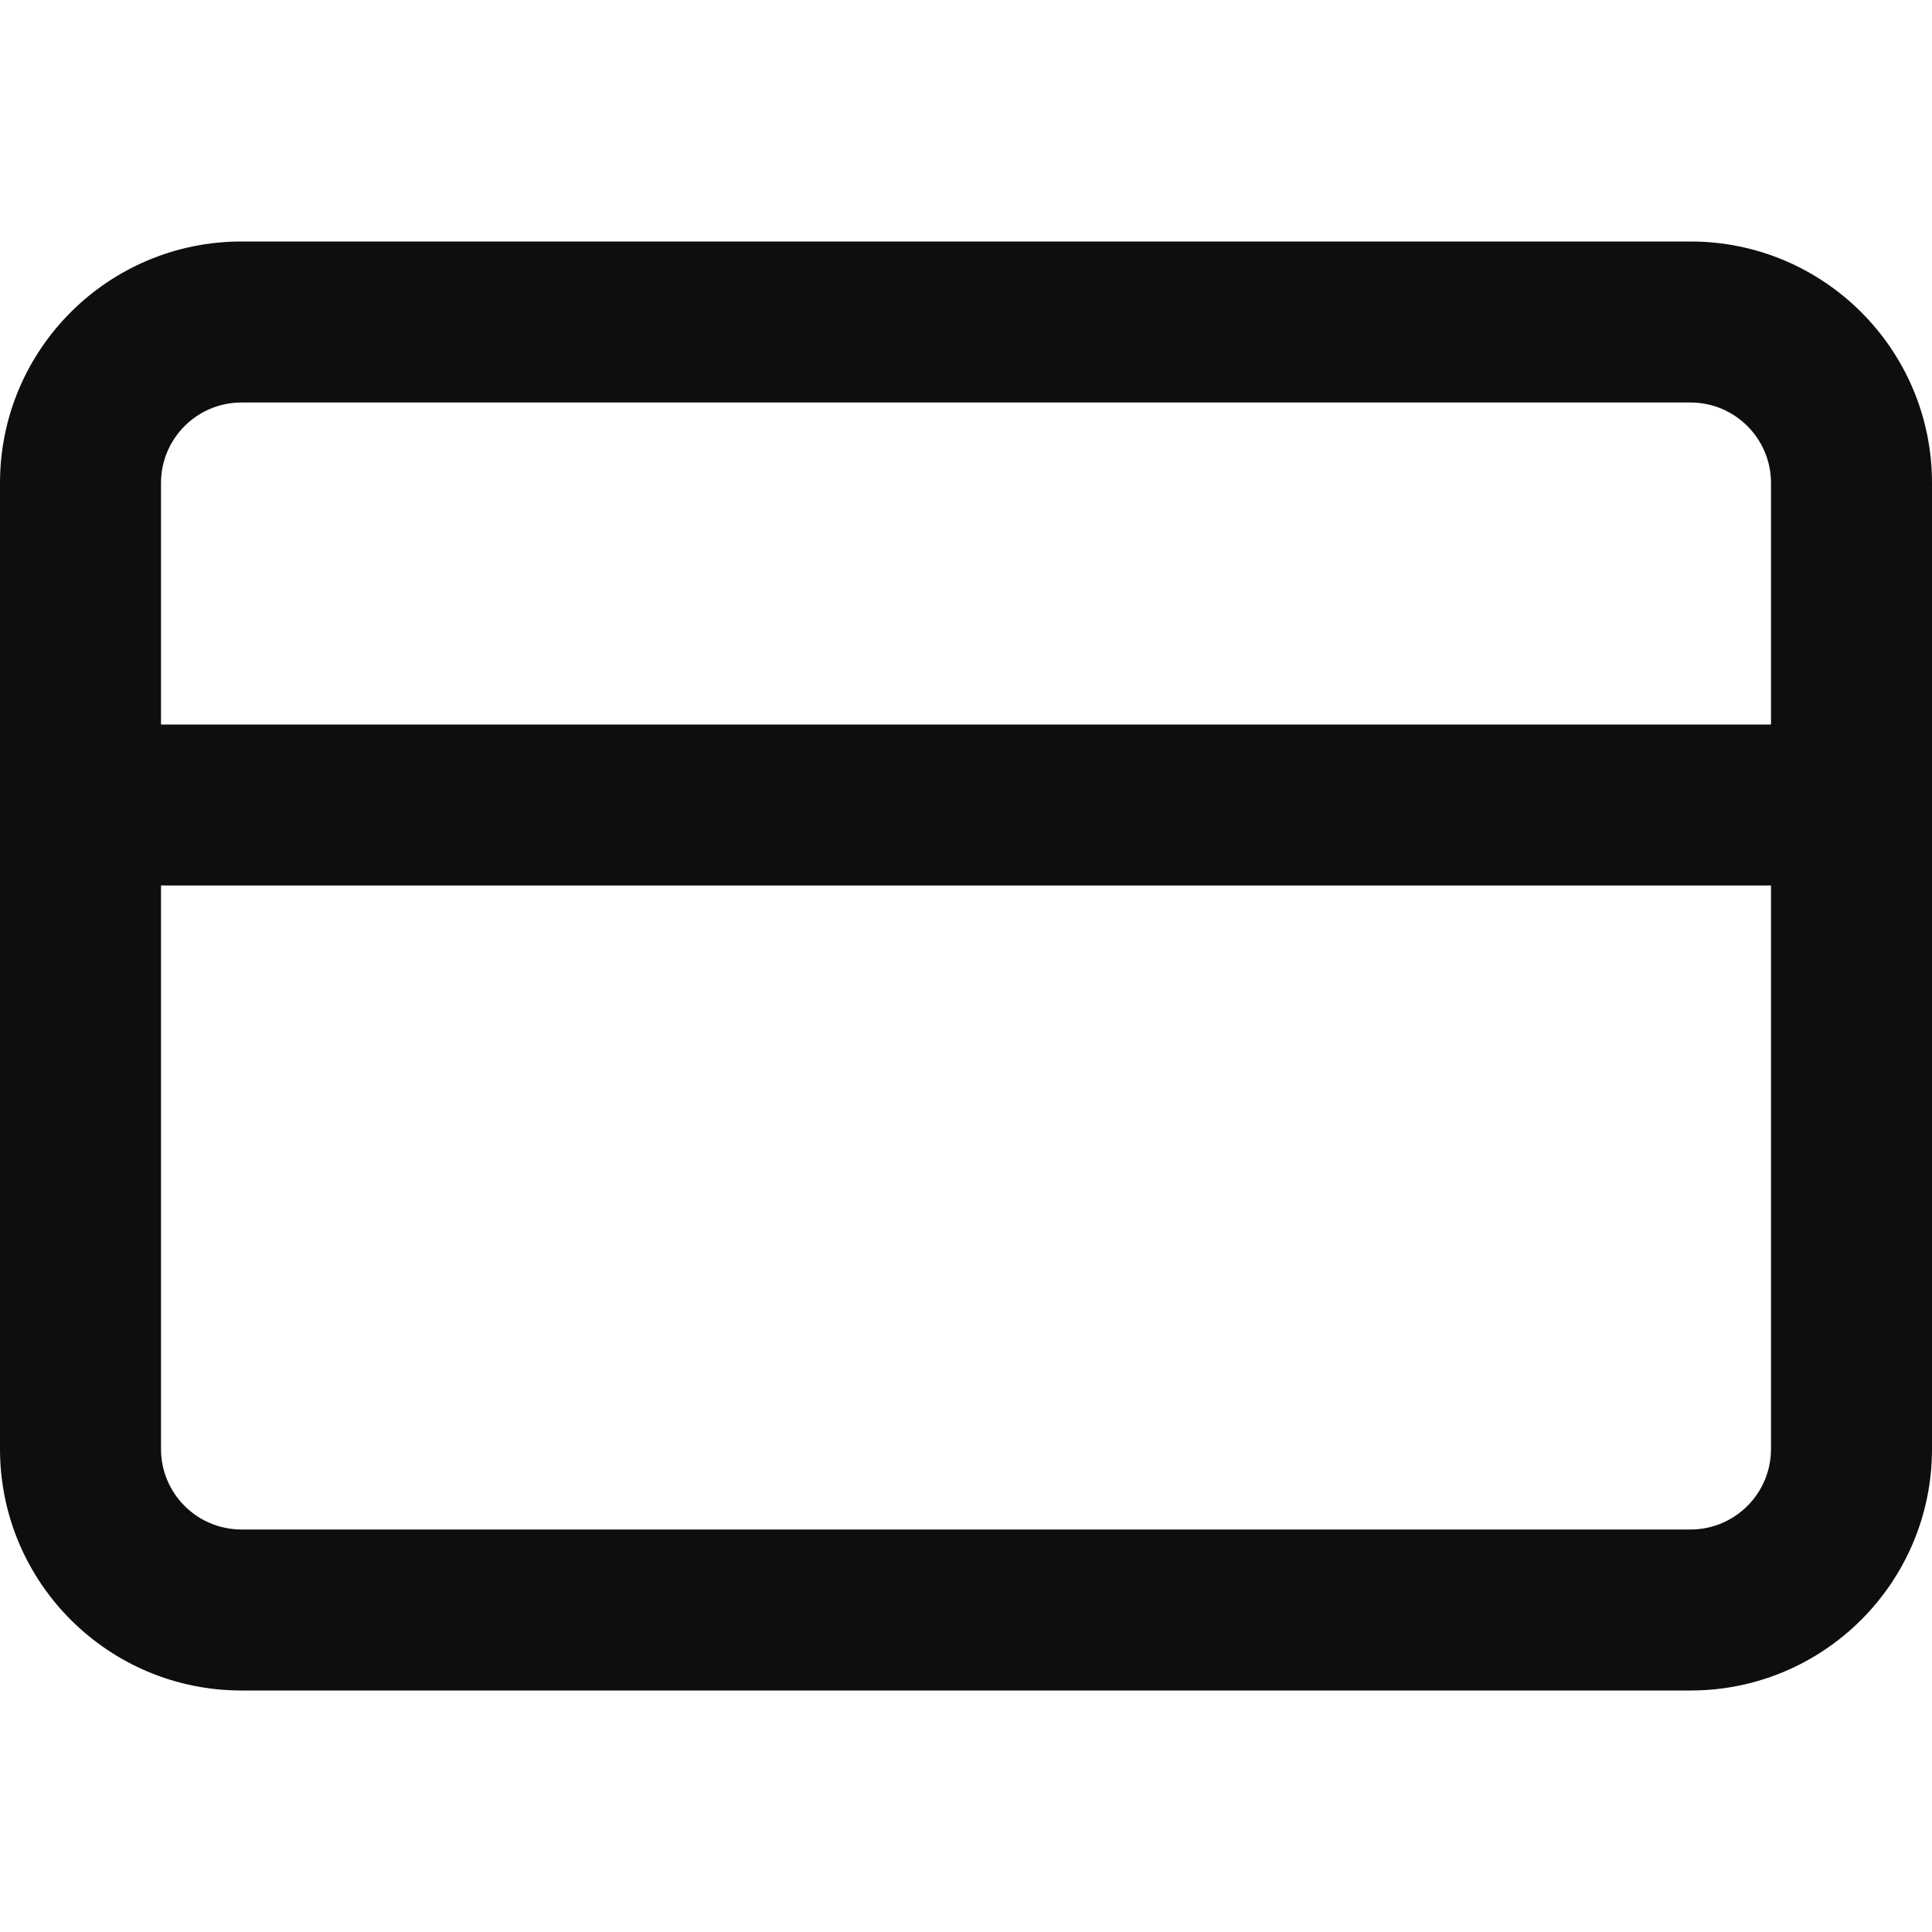
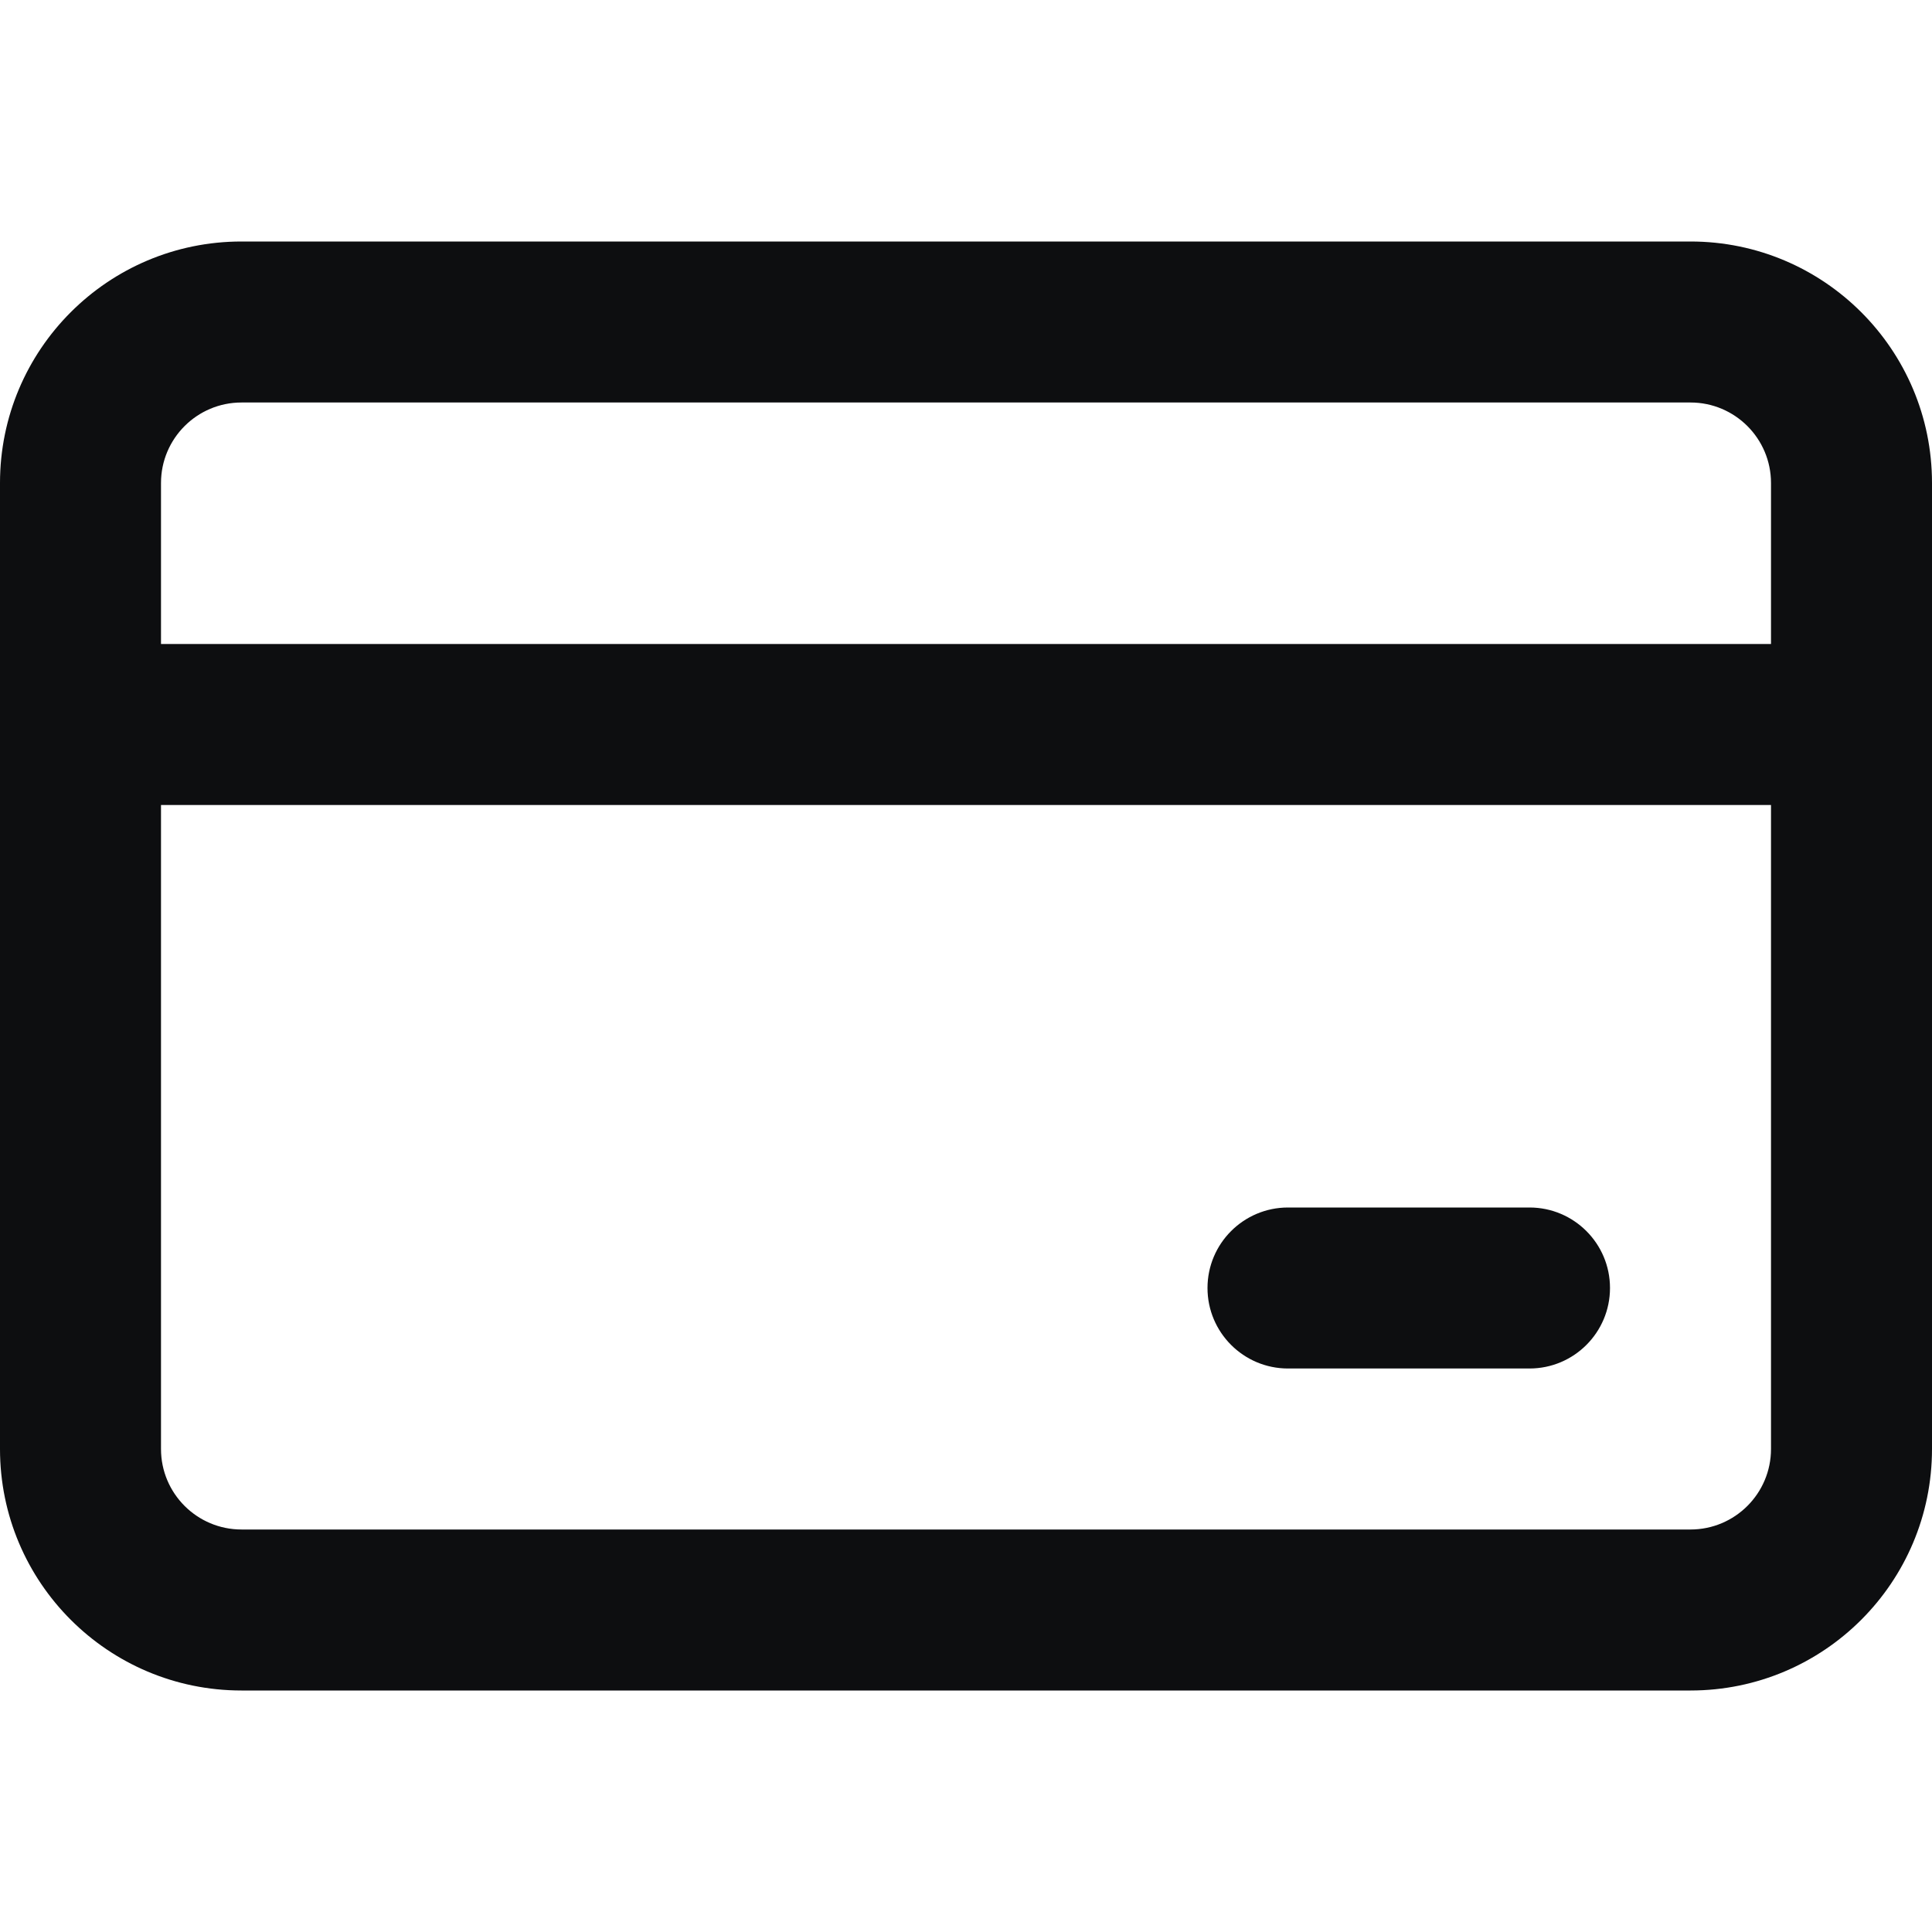
<svg xmlns="http://www.w3.org/2000/svg" width="24px" height="24px" viewBox="0 0 24 24" version="1.1">
  <g id="business-card" stroke="none" stroke-width="1" fill="none" fill-rule="evenodd">
-     <path d="M21,3 C22.657,3 24,4.343 24,6 L24,18 C24,19.657 22.657,21 21,21 L3,21 C1.343,21 0,19.657 0,18 L0,6 C0,4.343 1.343,3 3,3 L21,3 Z M2,11 L2,18 C2,18.552 2.448,19 3,19 L21,19 C21.552,19 22,18.552 22,18 L22,11 L2,11 Z M2,9 L22,9 L22,6 C22,5.448 21.552,5 21,5 L3,5 C2.448,5 2,5.448 2,6 L2,9 Z" id="Shape" fill="#0D0E10" fill-rule="nonzero" />
+     <path d="M21,3 C22.657,3 24,4.343 24,6 L24,18 C24,19.657 22.657,21 21,21 L3,21 C1.343,21 0,19.657 0,18 L0,6 C0,4.343 1.343,3 3,3 L21,3 Z M22,10 L2,10 L2,18 C2,18.552 2.448,19 3,19 L21,19 C21.552,19 22,18.552 22,18 L22,10 Z M19,15 C19.552,15 20,15.448 20,16 C20,16.552 19.552,17 19,17 L16,17 C15.448,17 15,16.552 15,16 C15,15.448 15.448,15 16,15 L19,15 Z M21,5 L3,5 C2.448,5 2,5.448 2,6 L2,8 L22,8 L22,6 C22,5.448 21.552,5 21,5 Z" id="Shape" fill="#0D0E10" fill-rule="nonzero" />
  </g>
</svg>
